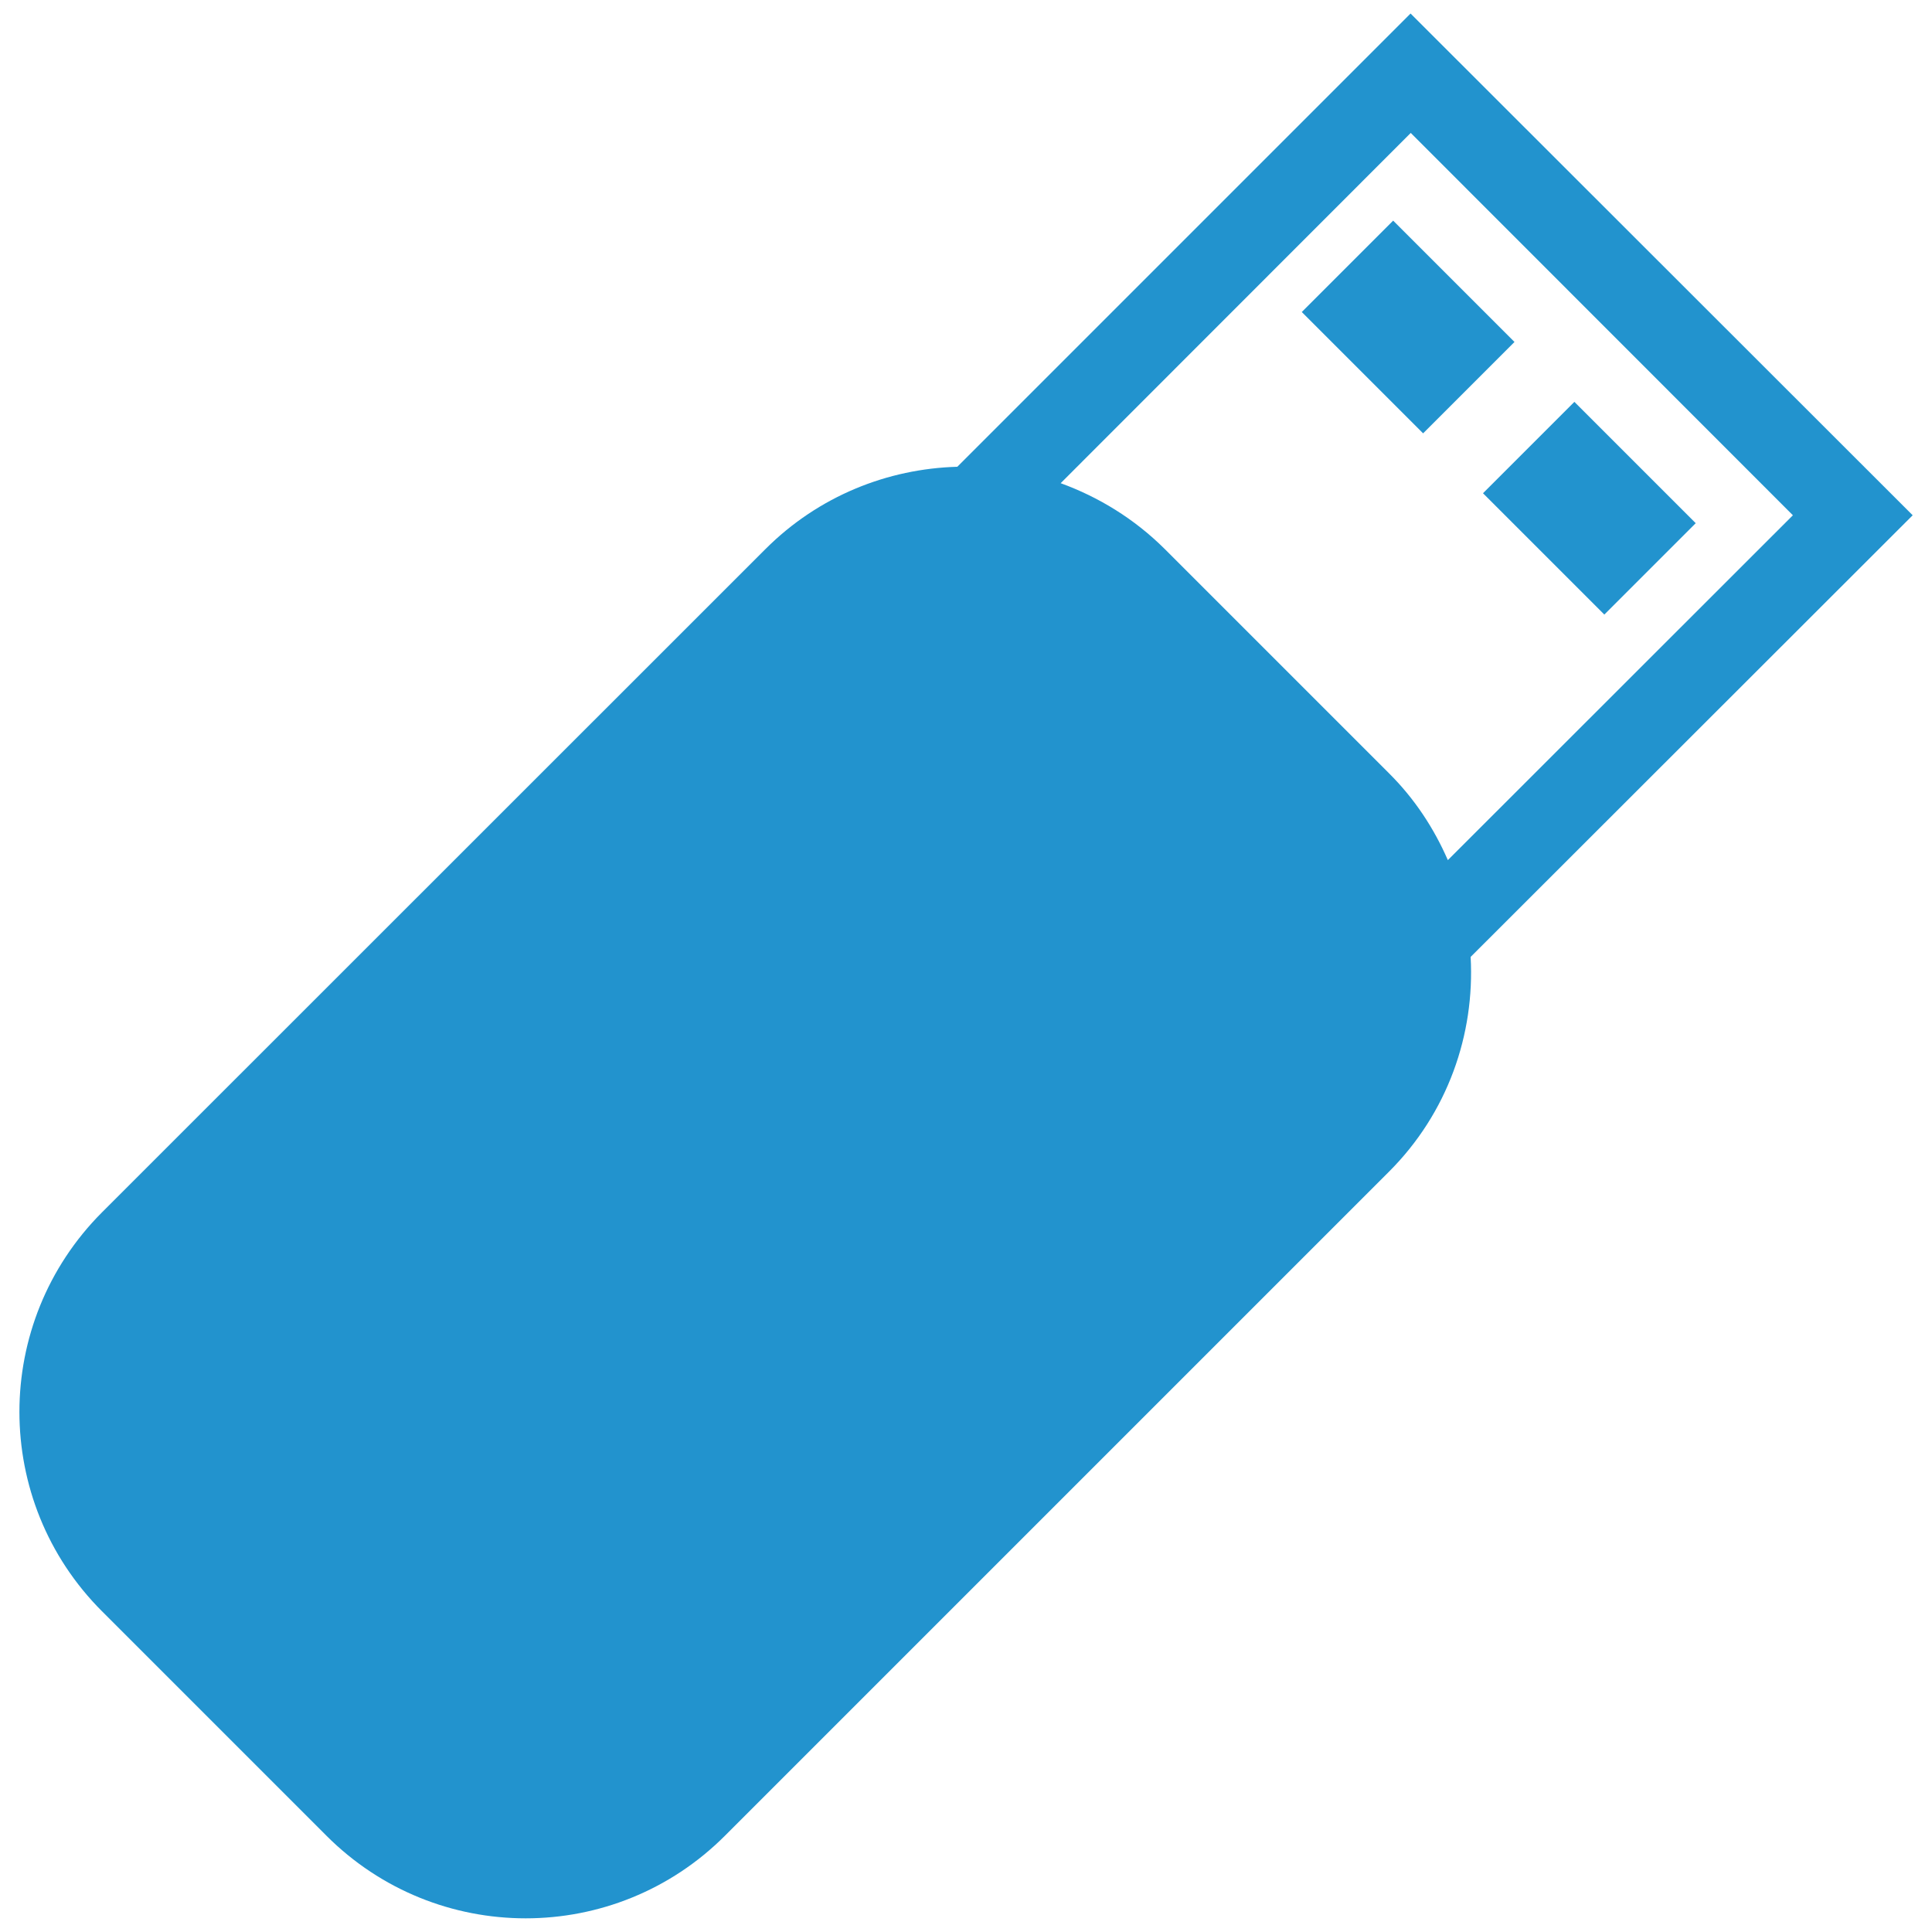
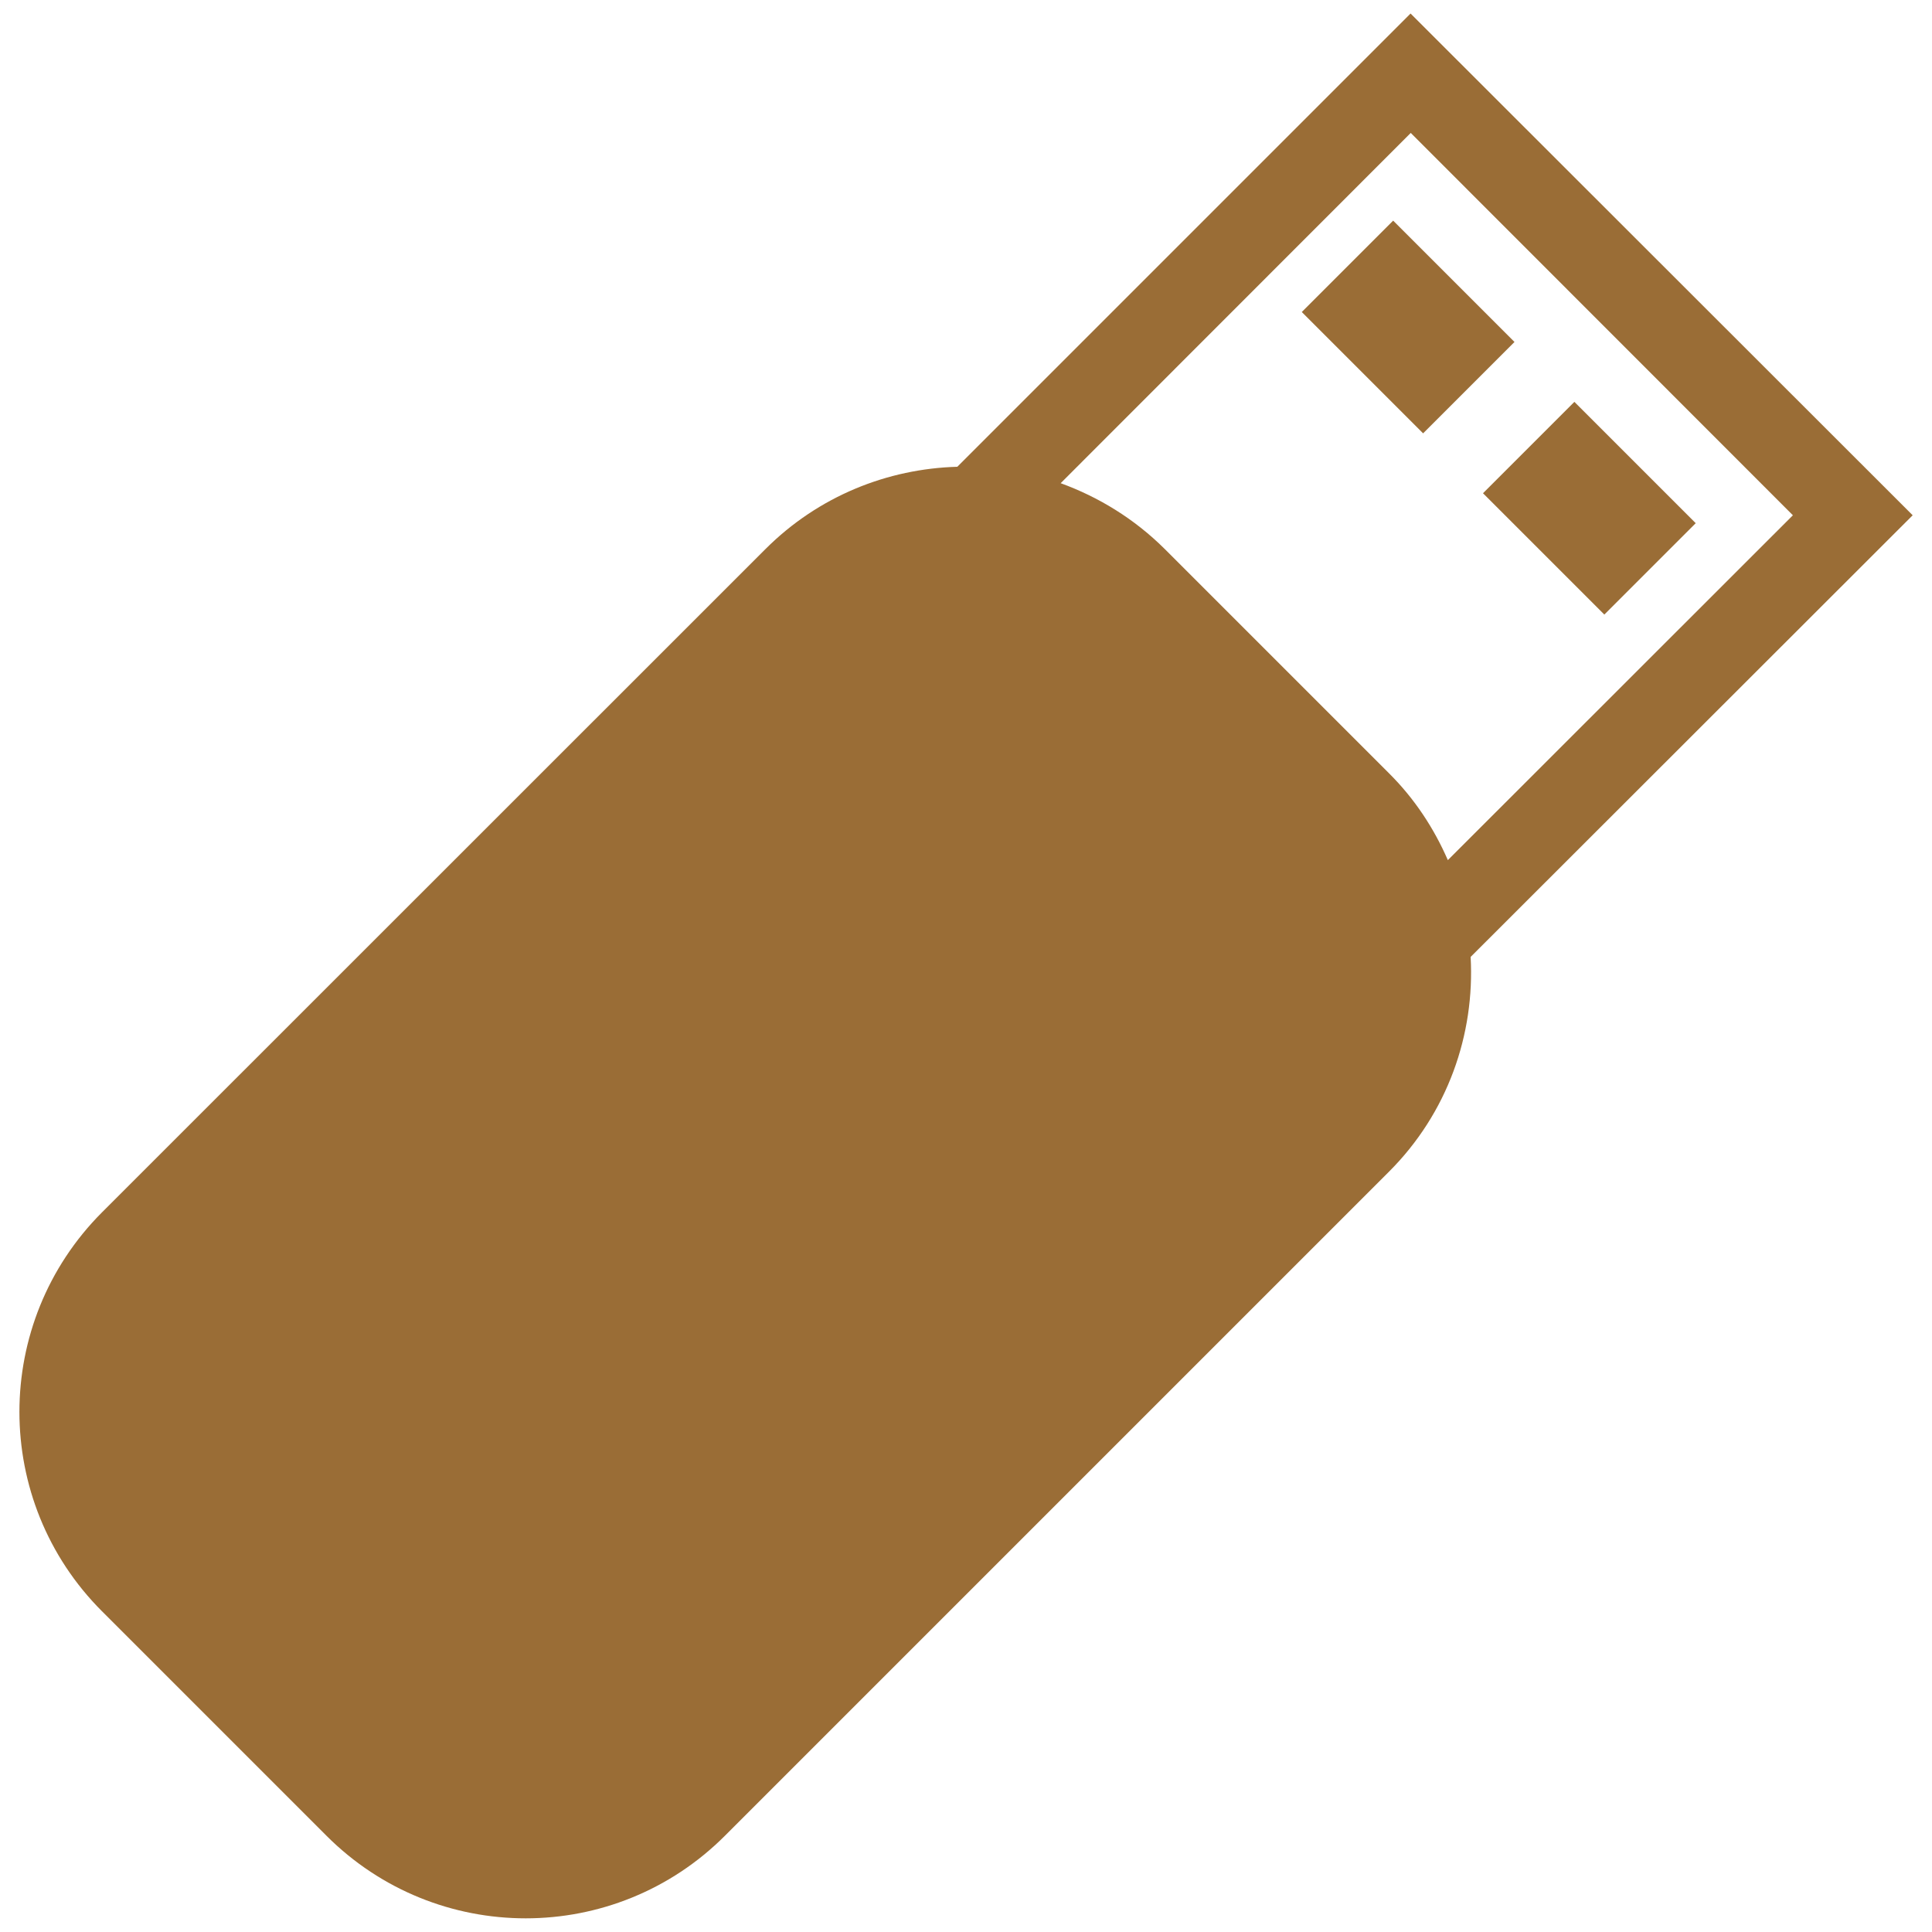
<svg xmlns="http://www.w3.org/2000/svg" version="1.1" x="0px" y="0px" viewBox="0 0 1000 1000" enable-background="new 0 0 1000 1000" xml:space="preserve">
  <g>
    <g>
-       <path d="M730.1,7L495.5,241.6c-36,1-71.8,15.1-99.3,42.6L52.8,627.5c-57,57.1-57,149.5,0,206.5l116.1,116.1c57,57.1,149.4,57.1,206.4,0l343.5-343.5c30.6-30.5,44.6-71.3,42.4-111.3L990,266.7L730.1,7z M749.4,445.2c-7.1-16.3-17.1-31.7-30.5-45L602.8,284.1c-15.8-15.7-34.3-26.9-53.8-34L730.2,68.8L928,266.7L749.4,445.2z M783.9,177l-47.3,47.3l-62.8-62.8l47.3-47.3L783.9,177z M877.7,270.8l-47.3,47.3l-62.8-62.8l47.3-47.3L877.7,270.8z" fill="#2293CE" />
+       <path d="M730.1,7L495.5,241.6c-36,1-71.8,15.1-99.3,42.6L52.8,627.5c-57,57.1-57,149.5,0,206.5l116.1,116.1c57,57.1,149.4,57.1,206.4,0l343.5-343.5c30.6-30.5,44.6-71.3,42.4-111.3L990,266.7L730.1,7z M749.4,445.2c-7.1-16.3-17.1-31.7-30.5-45L602.8,284.1c-15.8-15.7-34.3-26.9-53.8-34L730.2,68.8L928,266.7L749.4,445.2z M783.9,177l-47.3,47.3l-62.8-62.8l47.3-47.3L783.9,177z M877.7,270.8l-47.3,47.3l-62.8-62.8l47.3-47.3L877.7,270.8z" fill="#9A6D36" />
    </g>
    <g />
    <g />
    <g />
    <g />
    <g />
    <g />
    <g />
    <g />
    <g />
    <g />
    <g />
    <g />
    <g />
    <g />
    <g />
  </g>
</svg>
